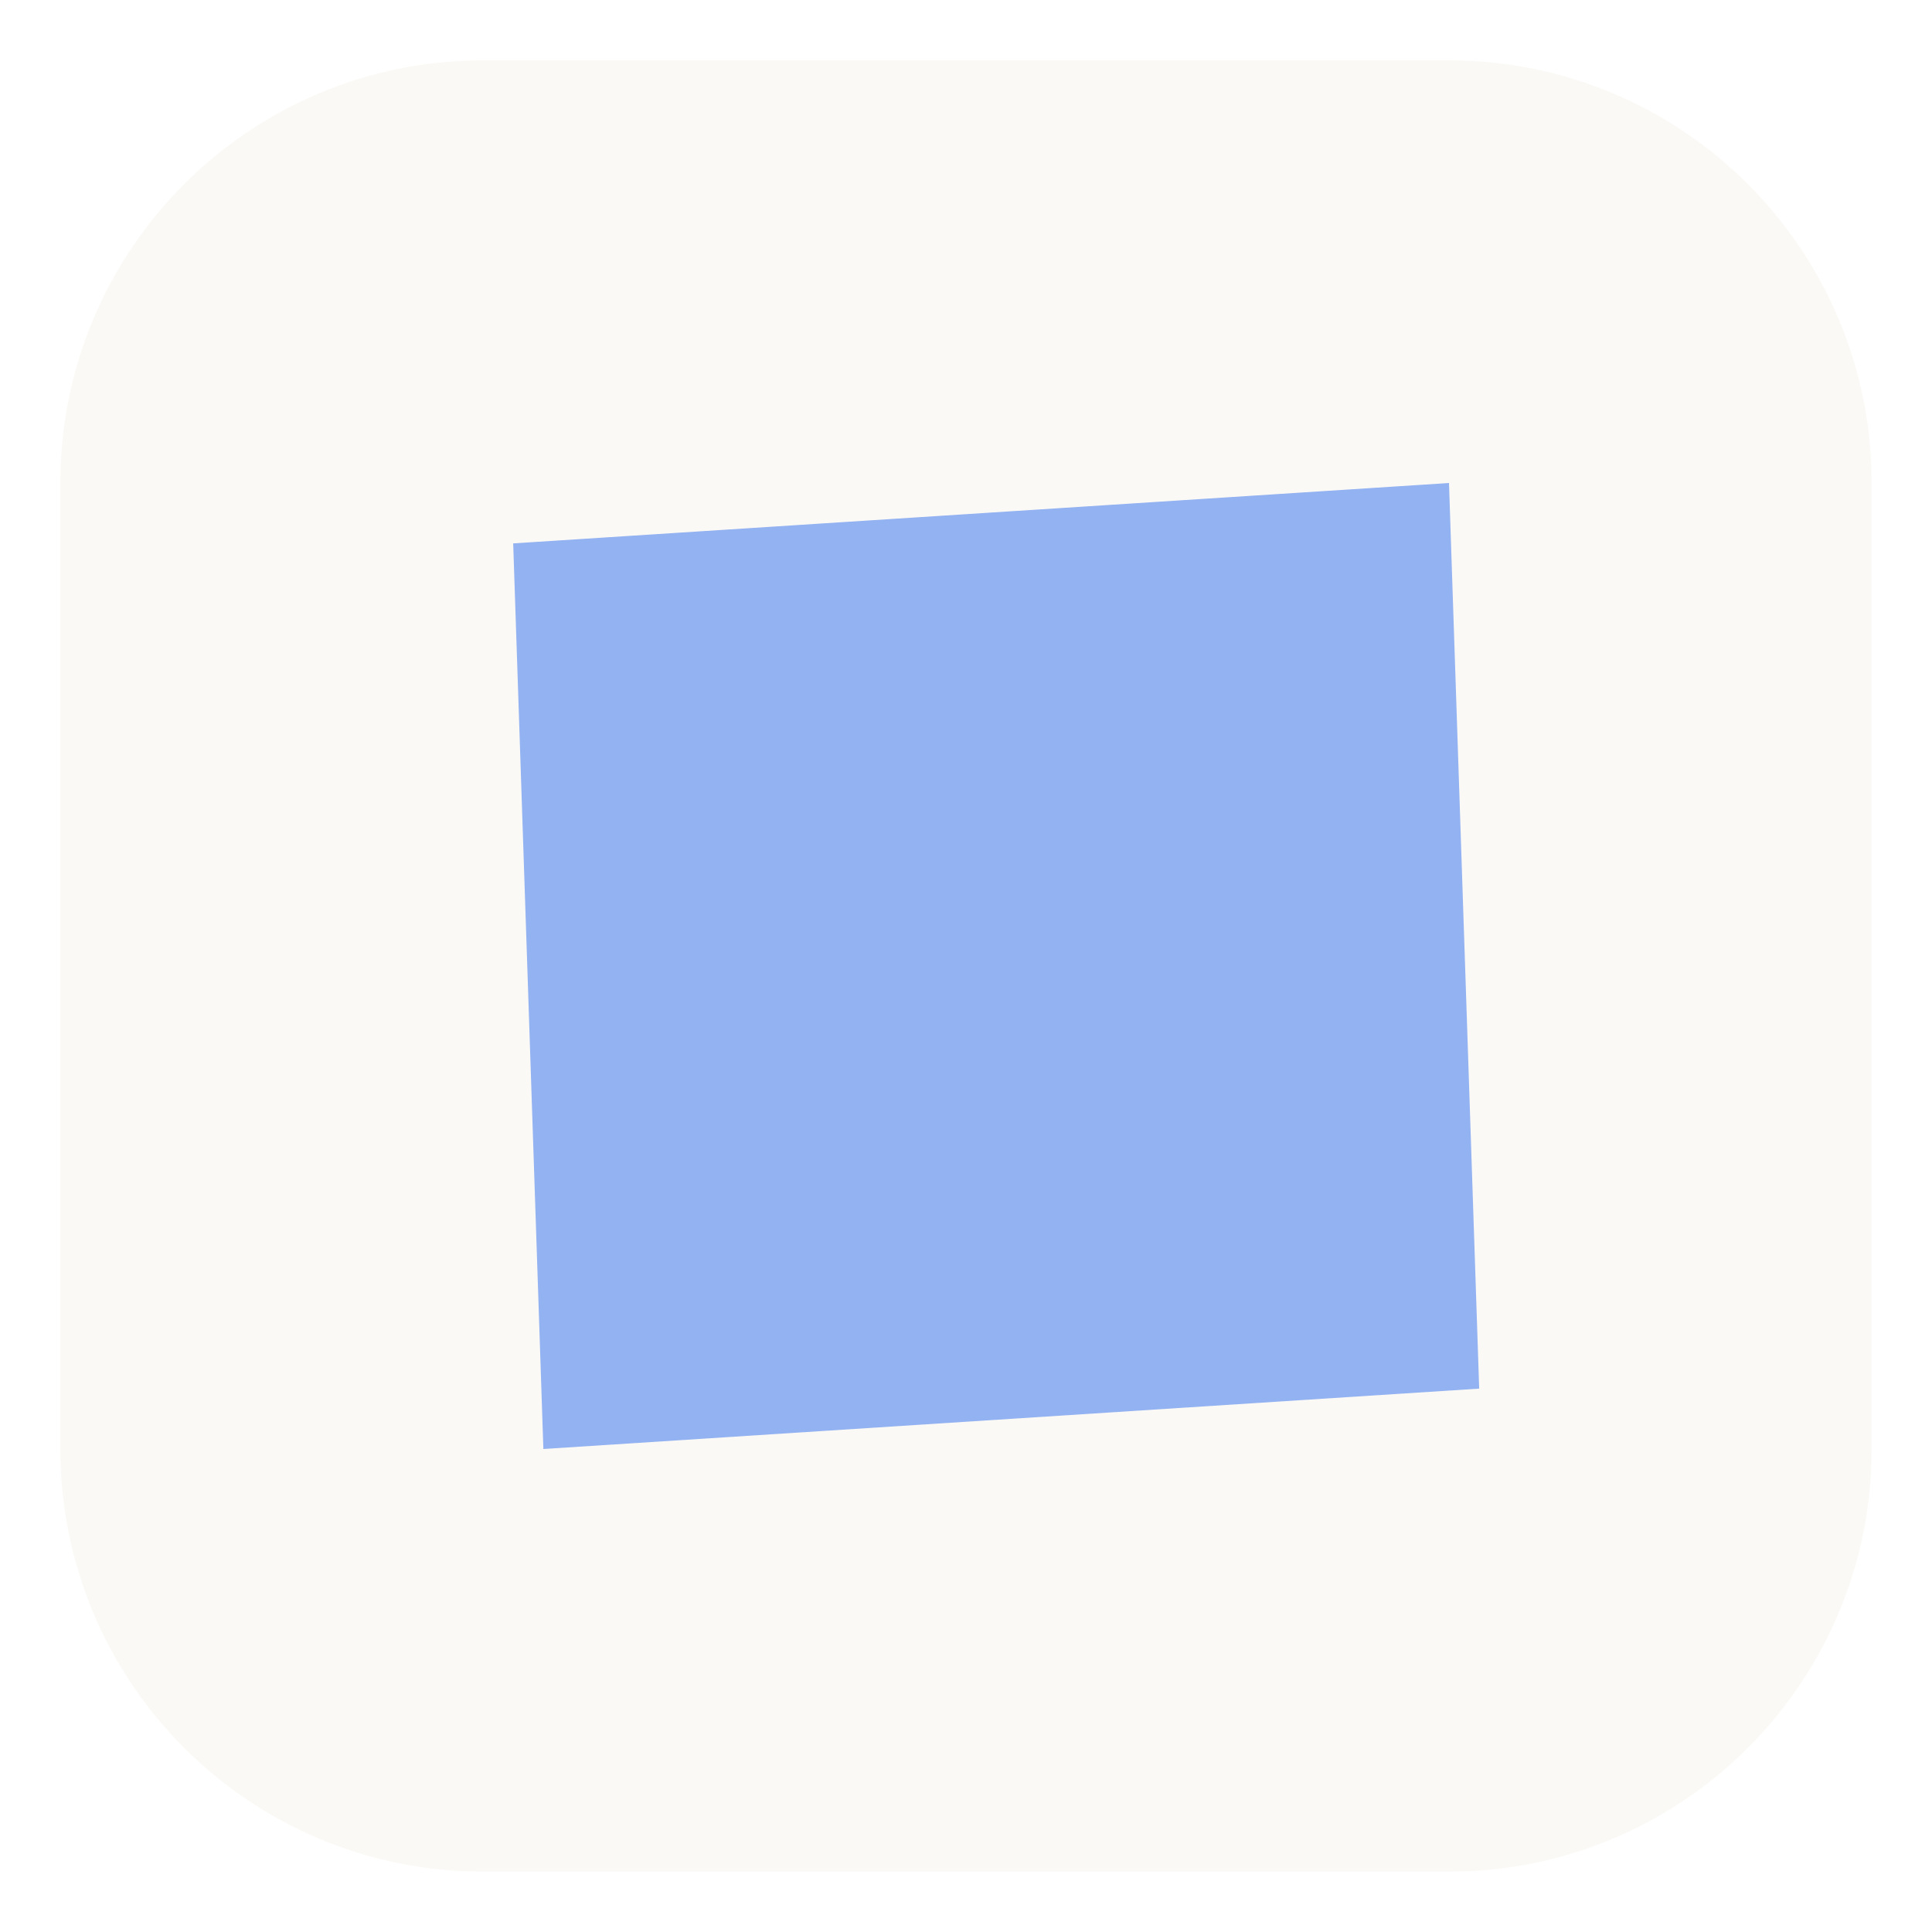
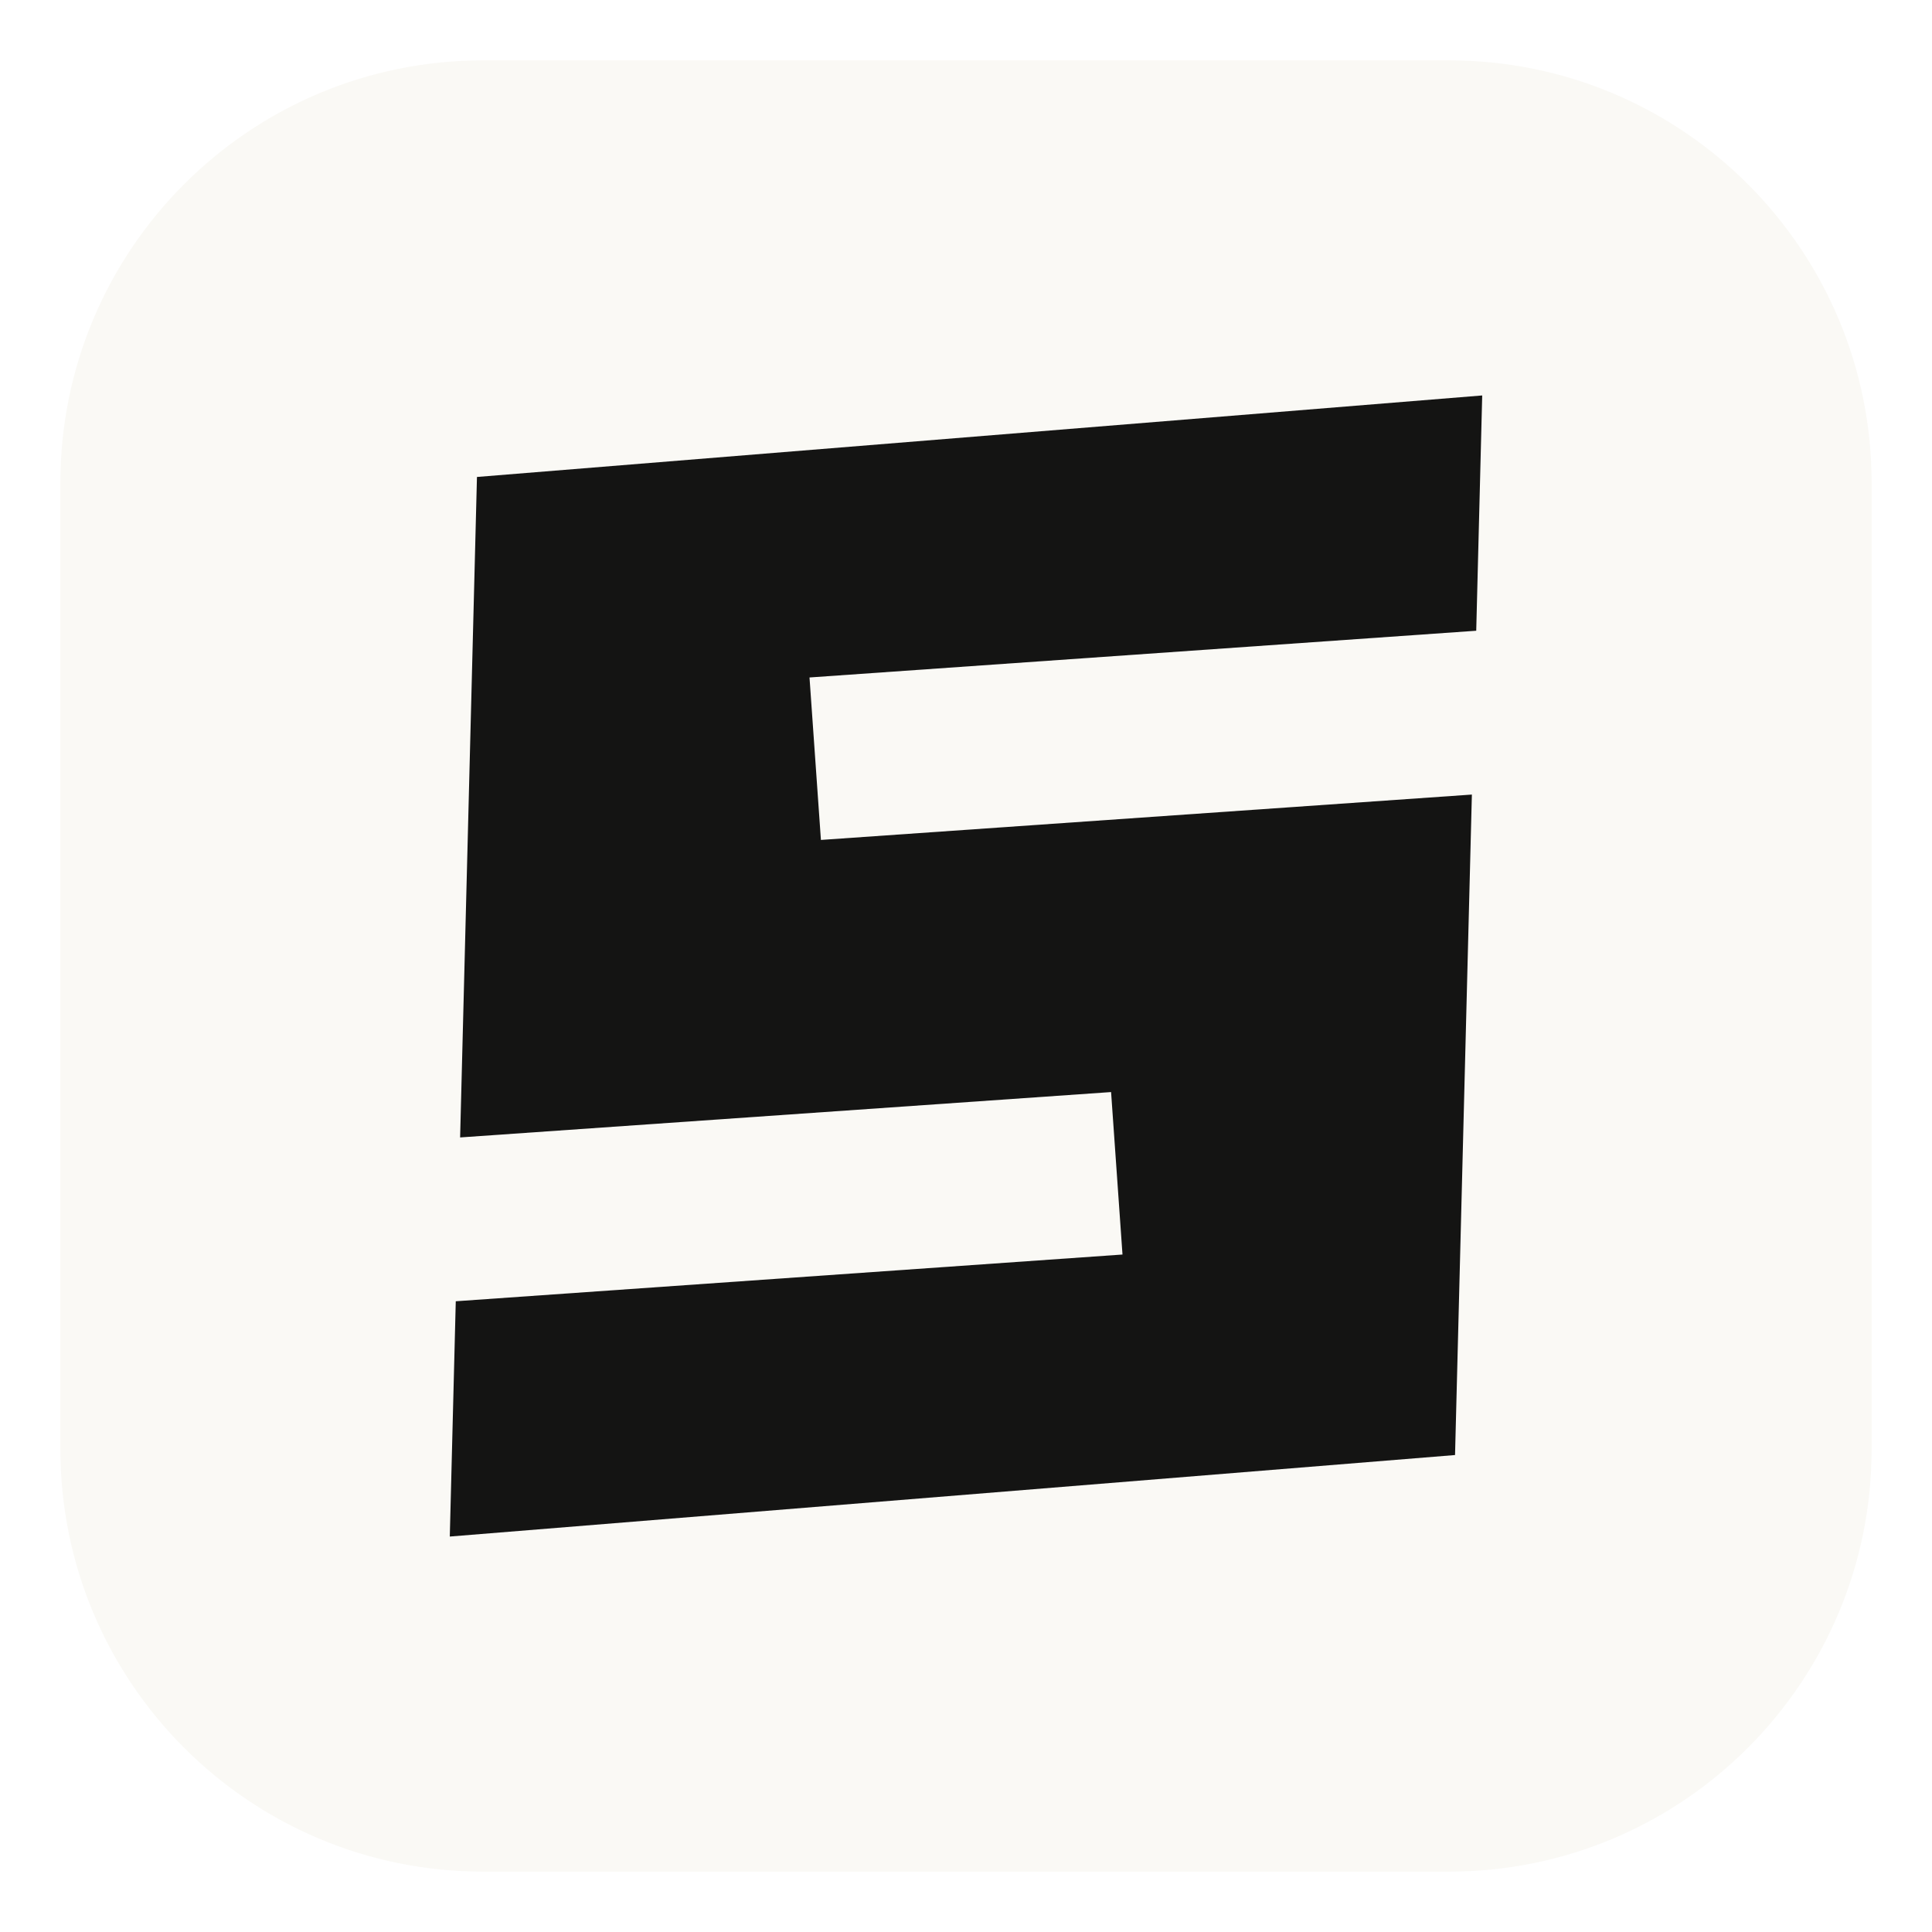
<svg xmlns="http://www.w3.org/2000/svg" width="32" height="32" aria-label="SayBackend logo" role="img" viewBox="0 0 64 64">
  <rect width="60" height="60" x="2" y="2" fill="#faf9f5" rx="14" />
-   <path fill="#93b2f2" d="M17 18l31-2 1 30-31 2z" />
+   <path fill="#141413" transform="translate(32 32) scale(.9) translate(-24 -24)" d="M6 6 43 3 42.78 11.66 18.24 13.38 18.66 19.36 42.62 17.69 42 42 5 45 5.22 36.34 29.76 34.62 29.34 28.64 5.38 30.31Z" />
</svg>
